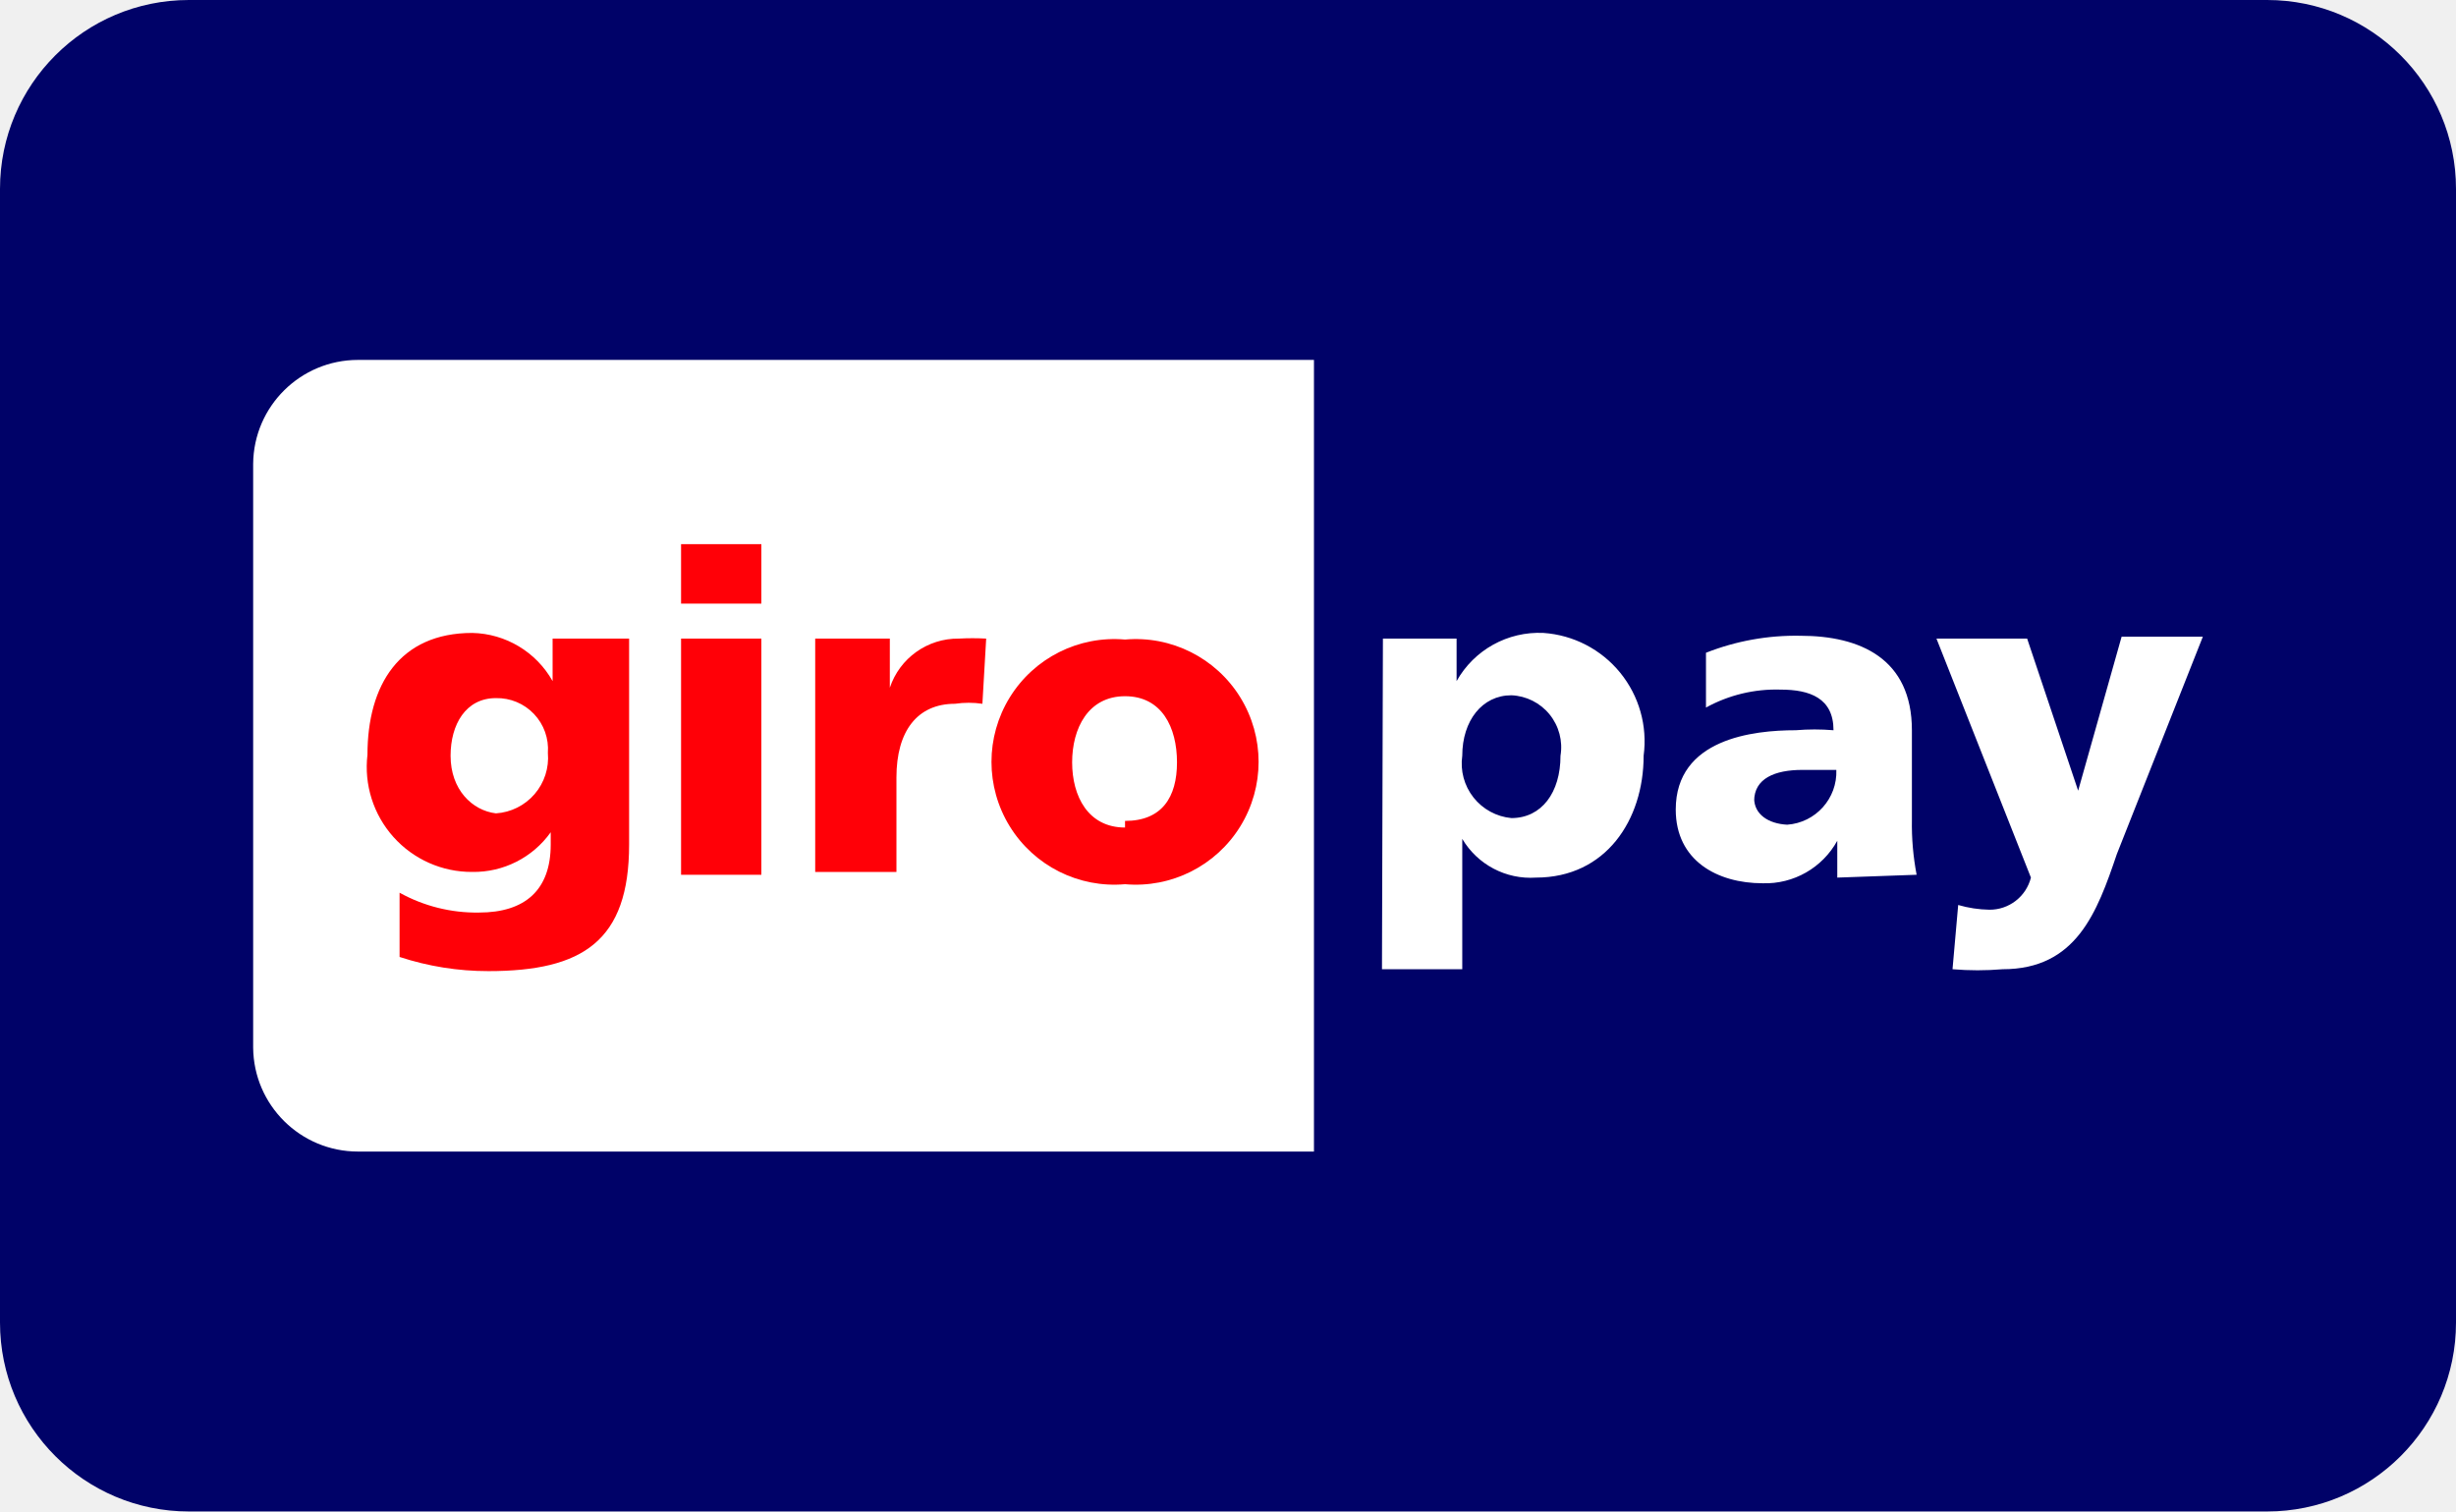
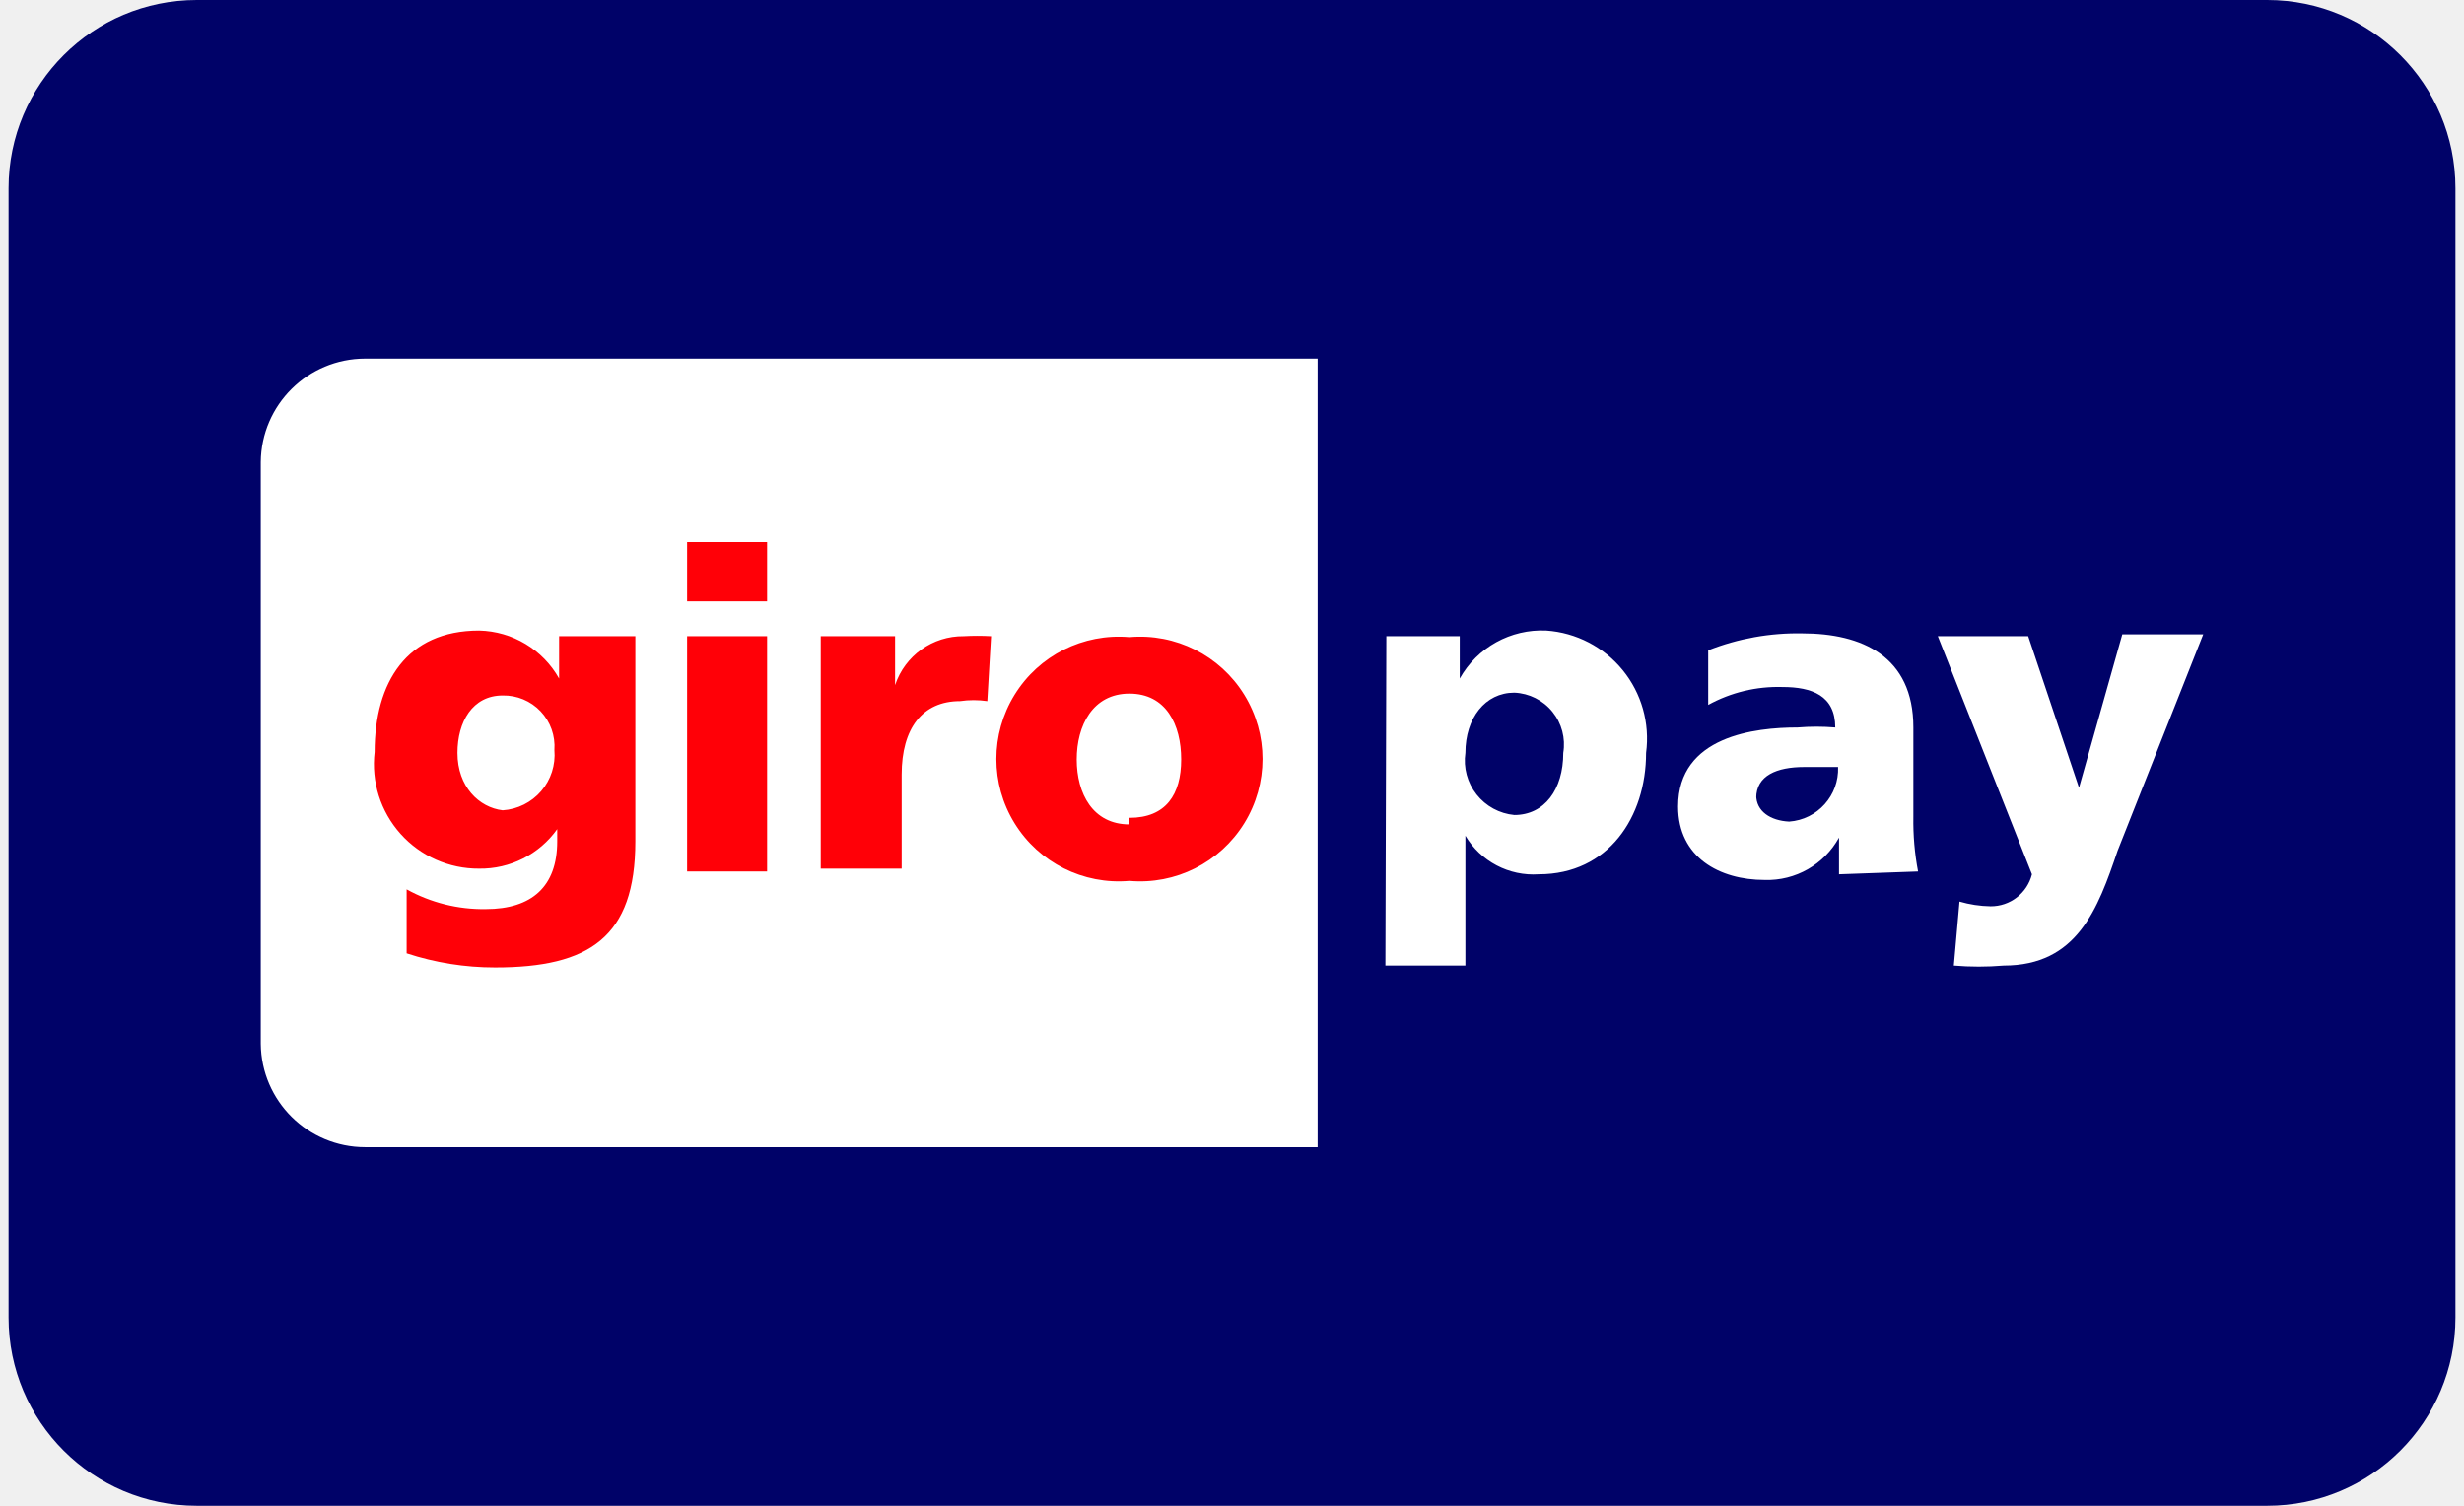
- <svg xmlns="http://www.w3.org/2000/svg" id="Visa" viewBox="0 0 26 16" width="26px" height="16px">
+ <svg xmlns="http://www.w3.org/2000/svg" id="Visa" viewBox="0 0 26 16" width="36px" height="22px">
  <rect width="26" height="16" rx="2" ry="2" fill="#000268" />
  <path id="_92186184" data-name=" 92186184" d="M2.68,4.91v6.18a1.11,1.11,0,0,0,1.11,1.1H13.91V3.81H3.79a1.11,1.11,0,0,0-1.11,1.1ZM16.52,8c0,.39-.2.66-.52.66A.58.58,0,0,1,15.48,8c0-.37.21-.64.52-.64A.55.55,0,0,1,16.52,8Zm-1.89,2.26h.85V8.88h0a.84.84,0,0,0,.78.41C17,9.29,17.4,8.68,17.4,8A1.15,1.15,0,0,0,16.34,6.7a1,1,0,0,0-.92.51h0V6.76h-.78Zm3.94-1.78c0-.24.22-.33.51-.33l.36,0a.56.56,0,0,1-.52.58C18.72,8.72,18.57,8.62,18.57,8.45Zm1.72.78a2.84,2.84,0,0,1-.05-.58V7.73c0-.76-.55-1-1.18-1a2.59,2.59,0,0,0-1,.18v.58a1.54,1.54,0,0,1,.79-.19c.31,0,.56.09.56.43a2.41,2.41,0,0,0-.4,0c-.45,0-1.27.09-1.27.84,0,.54.44.78.92.78a.87.87,0,0,0,.79-.45h0c0,.13,0,.26,0,.39Zm.38,1a3.17,3.17,0,0,0,.53,0c.78,0,1-.6,1.21-1.22l.91-2.3h-.86L22,8.37h0l-.54-1.61H20.5l1,2.53a.45.45,0,0,1-.44.34,1.26,1.26,0,0,1-.33-.05Z" fill="#fff" />
  <path id="_47303032" data-name=" 47303032" d="M4.77,8c0-.33.16-.61.48-.61a.54.54,0,0,1,.55.58.59.59,0,0,1-.55.64C5,8.58,4.77,8.36,4.77,8ZM6.62,6.76H5.85v.45h0A1,1,0,0,0,5,6.7c-.77,0-1.11.55-1.11,1.29A1.11,1.11,0,0,0,5,9.23a1,1,0,0,0,.83-.42h0v.13c0,.48-.27.72-.76.72a1.68,1.68,0,0,1-.84-.21l0,.68a3,3,0,0,0,.94.15c1,0,1.49-.32,1.49-1.34V6.76Zm1.44-1H7.21v.63h.85V5.73Zm-.85,3.5h.85V6.76H7.21V9.23Zm3.23-2.5a2.58,2.58,0,0,0-.29,0,.76.76,0,0,0-.73.52h0V6.76H8.63V9.23h.86v-1c0-.49.22-.78.62-.78a1,1,0,0,1,.29,0Zm1.47,2c-.39,0-.56-.33-.56-.69s.17-.7.56-.7.55.33.55.7S12.3,8.69,11.91,8.69Zm0,.6a1.3,1.3,0,1,0,0-2.59,1.3,1.3,0,1,0,0,2.59Z" fill="#ff0007" />
</svg>
